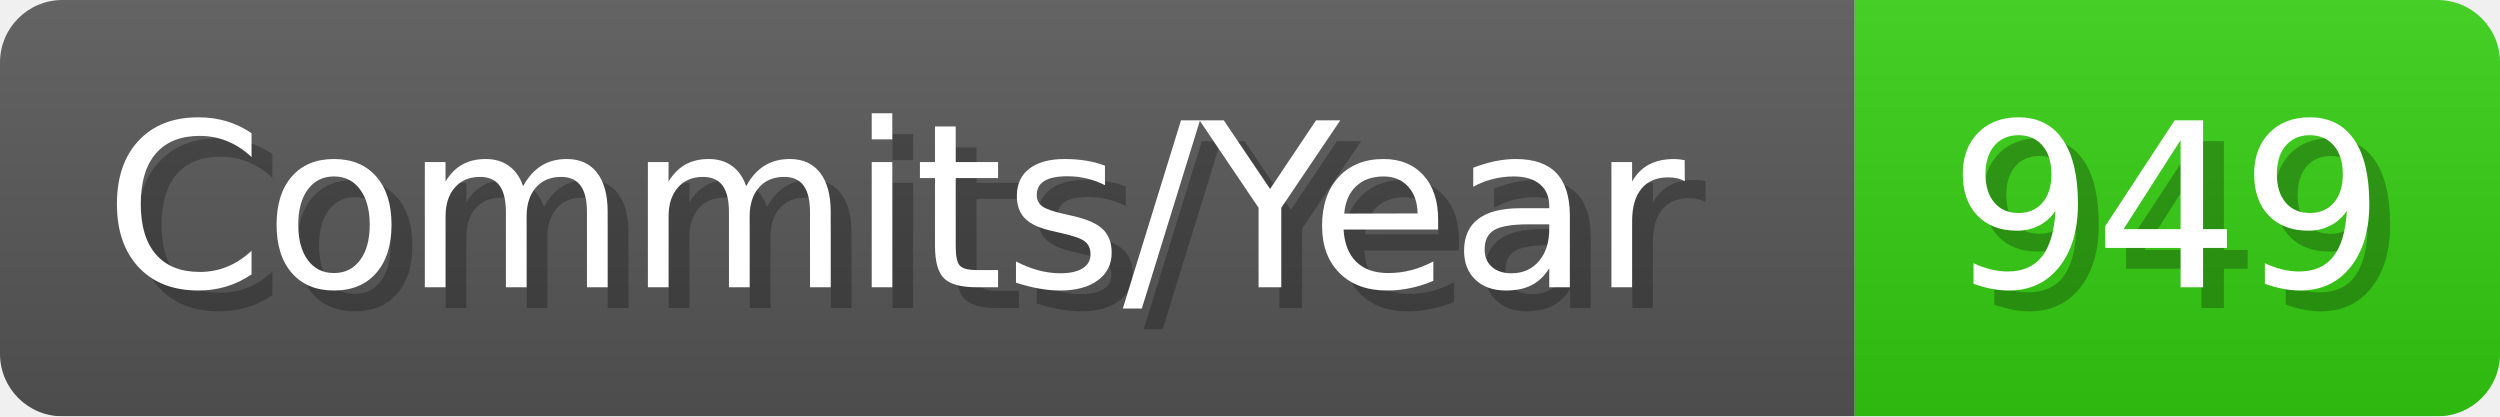
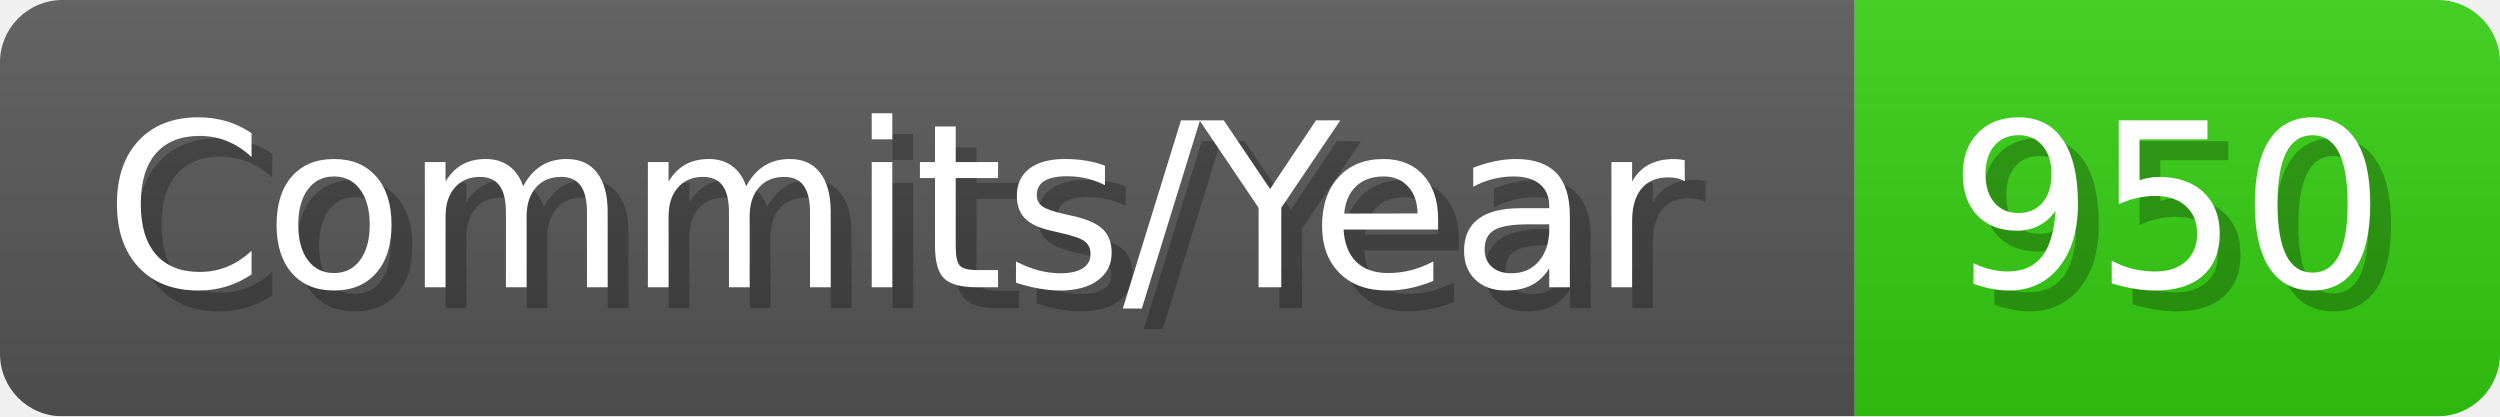
- <svg xmlns="http://www.w3.org/2000/svg" width="120.1" height="20" viewBox="0 0 1201 200" role="img" aria-label="Commits/Year: 949">
+ <svg xmlns="http://www.w3.org/2000/svg" width="120.1" height="20" viewBox="0 0 1201 200" role="img" aria-label="Commits/Year: 950">
  <linearGradient id="aUPdi" x2="0" y2="100%">
    <stop offset="0" stop-opacity=".1" stop-color="#EEE" />
    <stop offset="1" stop-opacity=".1" />
  </linearGradient>
  <mask id="WfAiQ">
    <rect width="1201" height="200" rx="30" fill="#FFF" />
  </mask>
  <g mask="url(#WfAiQ)">
    <rect width="891" height="200" fill="#555" />
    <rect width="310" height="200" fill="#3C1" x="891" />
    <rect width="1201" height="200" fill="url(#aUPdi)" />
  </g>
  <g aria-hidden="true" fill="#fff" text-anchor="start" font-family="Verdana,DejaVu Sans,sans-serif" font-size="110">
    <text x="60" y="148" textLength="791" fill="#000" opacity="0.25">Commits/Year</text>
    <text x="50" y="138" textLength="791">Commits/Year</text>
-     <text x="946" y="148" textLength="210" fill="#000" opacity="0.25">949</text>
-     <text x="936" y="138" textLength="210">949</text>
+     <text x="946" y="148" textLength="210" fill="#000" opacity="0.25">950</text>
+     <text x="936" y="138" textLength="210">950</text>
  </g>
</svg>
